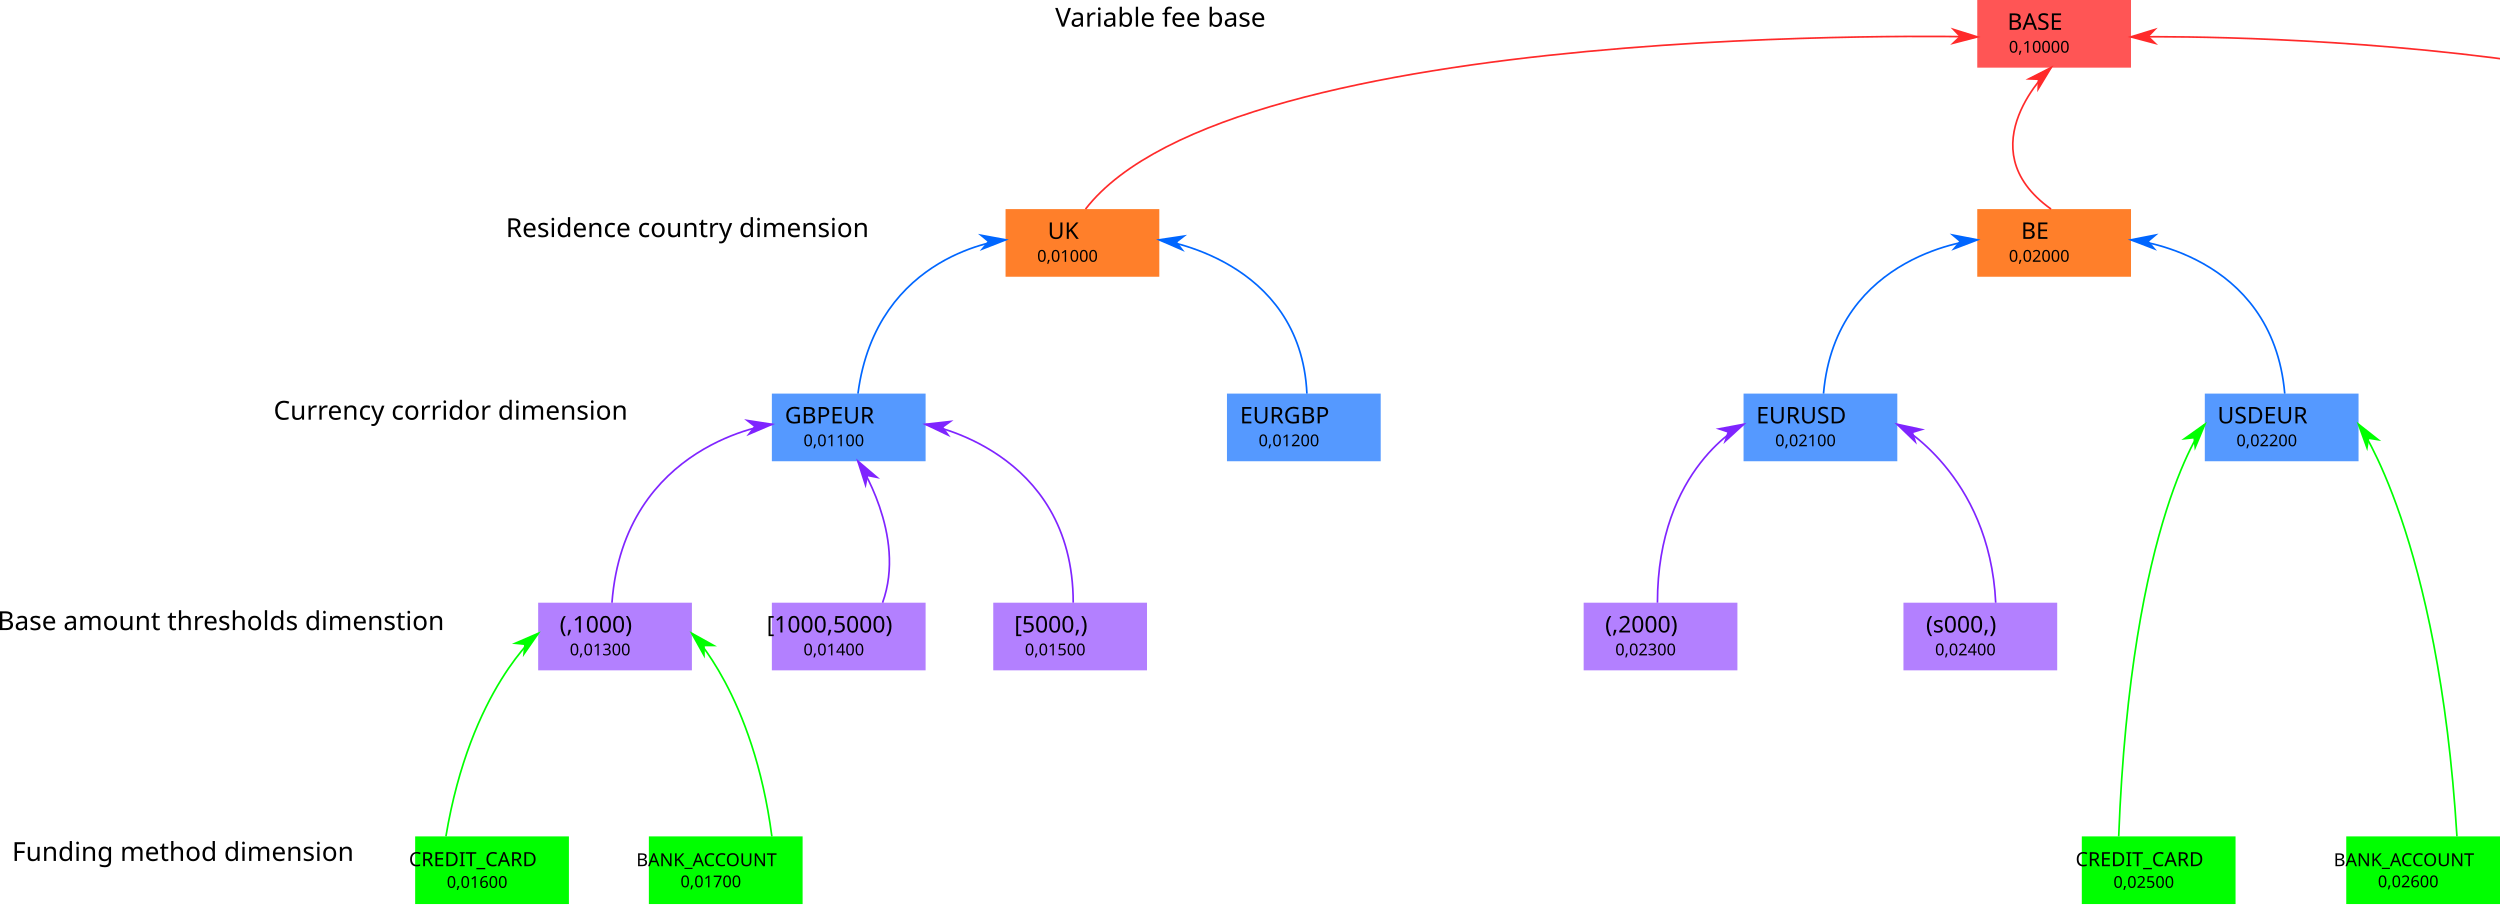
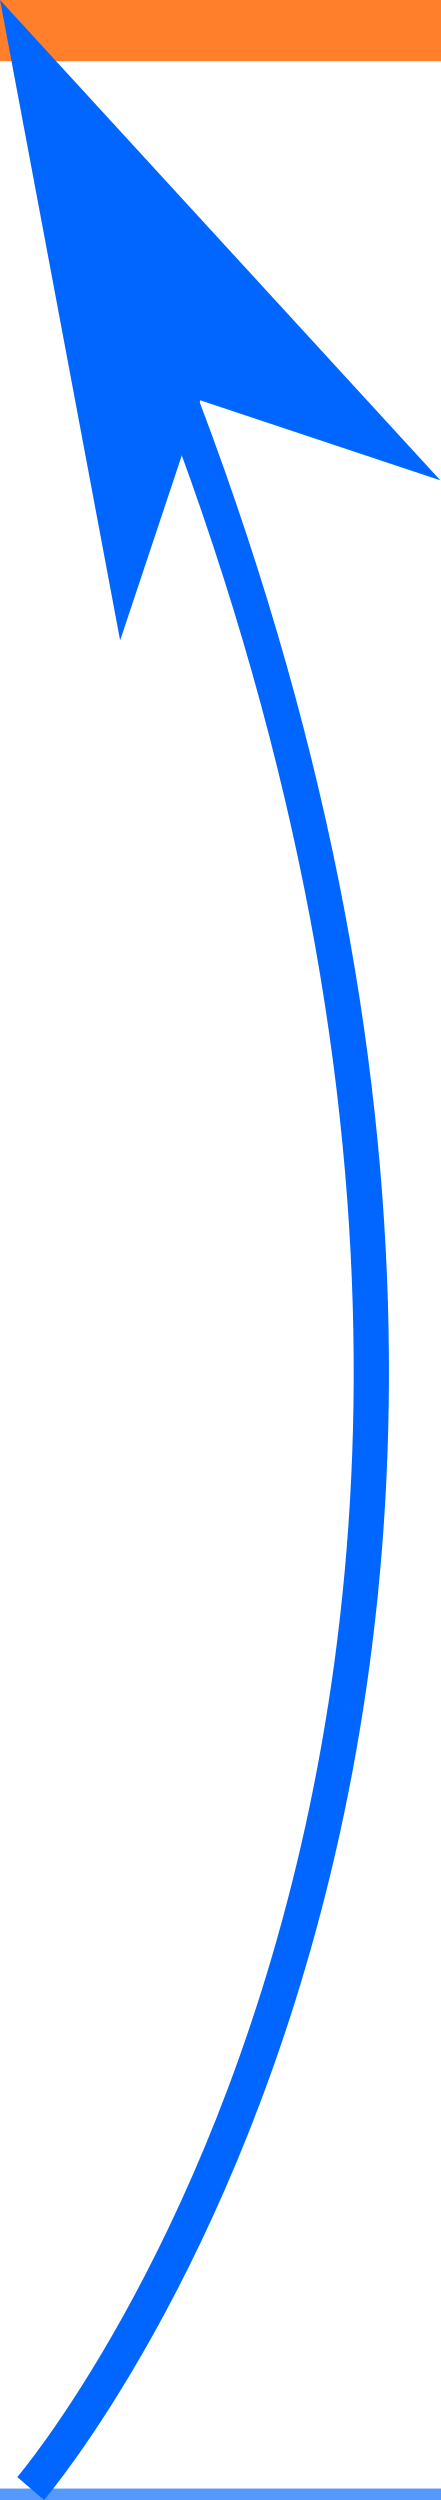
- <svg xmlns="http://www.w3.org/2000/svg" id="svg8" version="1.1" viewBox="0 0 537.774 194.469" height="194.469mm" width="537.774mm">
+ <svg xmlns="http://www.w3.org/2000/svg" width="4.559mm" height="25.888mm" viewBox="0 0 4.559 25.888" version="1.1" id="svg8">
  <defs id="defs2">
-     <marker orient="auto" refY="0" refX="0" id="marker26035" style="overflow:visible">
-       <path id="path26033" d="M 0,0 5,-5 -12.5,0 5,5 Z" style="fill:#00ff00;fill-opacity:1;fill-rule:evenodd;stroke:#00ff00;stroke-width:1pt;stroke-opacity:1" transform="matrix(-0.8,0,0,-0.8,-10,0)" />
-     </marker>
-     <marker style="overflow:visible" id="marker25291" refX="0" refY="0" orient="auto">
-       <path transform="matrix(-0.8,0,0,-0.8,-10,0)" style="fill:#00ff00;fill-opacity:1;fill-rule:evenodd;stroke:#00ff00;stroke-width:1pt;stroke-opacity:1" d="M 0,0 5,-5 -12.5,0 5,5 Z" id="path25289" />
-     </marker>
-     <marker style="overflow:visible" id="marker22681" refX="0" refY="0" orient="auto">
-       <path transform="matrix(-0.8,0,0,-0.8,-10,0)" style="fill:#00ff00;fill-opacity:1;fill-rule:evenodd;stroke:#00ff00;stroke-width:1pt;stroke-opacity:1" d="M 0,0 5,-5 -12.5,0 5,5 Z" id="path22679" />
-     </marker>
-     <marker orient="auto" refY="0" refX="0" id="marker22147" style="overflow:visible">
-       <path id="path22145" d="M 0,0 5,-5 -12.5,0 5,5 Z" style="fill:#00ff00;fill-opacity:1;fill-rule:evenodd;stroke:#00ff00;stroke-width:1pt;stroke-opacity:1" transform="matrix(-0.8,0,0,-0.8,-10,0)" />
-     </marker>
-     <marker orient="auto" refY="0" refX="0" id="marker14533" style="overflow:visible">
-       <path id="path14531" d="M 0,0 5,-5 -12.5,0 5,5 Z" style="fill:#7f24ff;fill-opacity:1;fill-rule:evenodd;stroke:#7f24ff;stroke-width:1pt;stroke-opacity:1" transform="matrix(-0.8,0,0,-0.8,-10,0)" />
-     </marker>
-     <marker style="overflow:visible" id="marker14299" refX="0" refY="0" orient="auto">
-       <path transform="matrix(-0.8,0,0,-0.8,-10,0)" style="fill:#7f24ff;fill-opacity:1;fill-rule:evenodd;stroke:#7f24ff;stroke-width:1pt;stroke-opacity:1" d="M 0,0 5,-5 -12.5,0 5,5 Z" id="path14297" />
-     </marker>
-     <marker orient="auto" refY="0" refX="0" id="marker13915" style="overflow:visible">
-       <path id="path13913" d="M 0,0 5,-5 -12.5,0 5,5 Z" style="fill:#7f24ff;fill-opacity:1;fill-rule:evenodd;stroke:#7f24ff;stroke-width:1pt;stroke-opacity:1" transform="matrix(-0.8,0,0,-0.8,-10,0)" />
-     </marker>
-     <marker orient="auto" refY="0" refX="0" id="marker13585" style="overflow:visible">
-       <path id="path13583" d="M 0,0 5,-5 -12.5,0 5,5 Z" style="fill:#7f24ff;fill-opacity:1;fill-rule:evenodd;stroke:#7f24ff;stroke-width:1pt;stroke-opacity:1" transform="matrix(-0.8,0,0,-0.8,-10,0)" />
-     </marker>
-     <marker style="overflow:visible" id="marker13009" refX="0" refY="0" orient="auto">
-       <path transform="matrix(-0.8,0,0,-0.8,-10,0)" style="fill:#7f24ff;fill-opacity:1;fill-rule:evenodd;stroke:#7f24ff;stroke-width:1pt;stroke-opacity:1" d="M 0,0 5,-5 -12.5,0 5,5 Z" id="path13007" />
-     </marker>
-     <marker style="overflow:visible" id="marker9925" refX="0" refY="0" orient="auto">
-       <path transform="matrix(-0.8,0,0,-0.8,-10,0)" style="fill:#0066ff;fill-opacity:1;fill-rule:evenodd;stroke:#0066ff;stroke-width:1pt;stroke-opacity:1" d="M 0,0 5,-5 -12.5,0 5,5 Z" id="path9923" />
-     </marker>
-     <marker orient="auto" refY="0" refX="0" id="marker9607" style="overflow:visible">
-       <path id="path9605" d="M 0,0 5,-5 -12.5,0 5,5 Z" style="fill:#0066ff;fill-opacity:1;fill-rule:evenodd;stroke:#0066ff;stroke-width:1pt;stroke-opacity:1" transform="matrix(-0.8,0,0,-0.8,-10,0)" />
-     </marker>
-     <marker style="overflow:visible" id="marker9391" refX="0" refY="0" orient="auto">
-       <path transform="matrix(-0.8,0,0,-0.8,-10,0)" style="fill:#0066ff;fill-opacity:1;fill-rule:evenodd;stroke:#0066ff;stroke-width:1pt;stroke-opacity:1" d="M 0,0 5,-5 -12.5,0 5,5 Z" id="path9389" />
-     </marker>
-     <marker orient="auto" refY="0" refX="0" id="marker7909" style="overflow:visible">
-       <path id="path7907" d="M 0,0 5,-5 -12.5,0 5,5 Z" style="fill:#0066ff;fill-opacity:1;fill-rule:evenodd;stroke:#0066ff;stroke-width:1pt;stroke-opacity:1" transform="matrix(-0.8,0,0,-0.8,-10,0)" />
-     </marker>
-     <marker orient="auto" refY="0" refX="0" id="marker5113" style="overflow:visible">
-       <path id="path5111" d="M 0,0 5,-5 -12.5,0 5,5 Z" style="fill:#ff2a2a;fill-opacity:1;fill-rule:evenodd;stroke:#ff2a2a;stroke-width:1pt;stroke-opacity:1" transform="matrix(-0.8,0,0,-0.8,-10,0)" />
-     </marker>
-     <marker style="overflow:visible" id="Arrow1Lend" refX="0" refY="0" orient="auto">
-       <path transform="matrix(-0.8,0,0,-0.8,-10,0)" style="fill:#ff2a2a;fill-opacity:1;fill-rule:evenodd;stroke:#ff2a2a;stroke-width:1pt;stroke-opacity:1" d="M 0,0 5,-5 -12.5,0 5,5 Z" id="path4794" />
+     <marker style="overflow:visible" id="marker26035" refX="0" refY="0" orient="auto">
+       <path transform="matrix(-0.8,0,0,-0.8,-10,0)" style="fill:#00ff00;fill-opacity:1;fill-rule:evenodd;stroke:#00ff00;stroke-width:1pt;stroke-opacity:1" d="M 0,0 5,-5 -12.5,0 5,5 Z" id="path26033" />
+     </marker>
+     <marker orient="auto" refY="0" refX="0" id="marker25291" style="overflow:visible">
+       <path id="path25289" d="M 0,0 5,-5 -12.5,0 5,5 Z" style="fill:#00ff00;fill-opacity:1;fill-rule:evenodd;stroke:#00ff00;stroke-width:1pt;stroke-opacity:1" transform="matrix(-0.8,0,0,-0.8,-10,0)" />
+     </marker>
+     <marker orient="auto" refY="0" refX="0" id="marker22681" style="overflow:visible">
+       <path id="path22679" d="M 0,0 5,-5 -12.5,0 5,5 Z" style="fill:#00ff00;fill-opacity:1;fill-rule:evenodd;stroke:#00ff00;stroke-width:1pt;stroke-opacity:1" transform="matrix(-0.8,0,0,-0.8,-10,0)" />
+     </marker>
+     <marker style="overflow:visible" id="marker22147" refX="0" refY="0" orient="auto">
+       <path transform="matrix(-0.8,0,0,-0.8,-10,0)" style="fill:#00ff00;fill-opacity:1;fill-rule:evenodd;stroke:#00ff00;stroke-width:1pt;stroke-opacity:1" d="M 0,0 5,-5 -12.5,0 5,5 Z" id="path22145" />
+     </marker>
+     <marker style="overflow:visible" id="marker14533" refX="0" refY="0" orient="auto">
+       <path transform="matrix(-0.8,0,0,-0.8,-10,0)" style="fill:#7f24ff;fill-opacity:1;fill-rule:evenodd;stroke:#7f24ff;stroke-width:1pt;stroke-opacity:1" d="M 0,0 5,-5 -12.5,0 5,5 Z" id="path14531" />
+     </marker>
+     <marker orient="auto" refY="0" refX="0" id="marker14299" style="overflow:visible">
+       <path id="path14297" d="M 0,0 5,-5 -12.5,0 5,5 Z" style="fill:#7f24ff;fill-opacity:1;fill-rule:evenodd;stroke:#7f24ff;stroke-width:1pt;stroke-opacity:1" transform="matrix(-0.8,0,0,-0.8,-10,0)" />
+     </marker>
+     <marker style="overflow:visible" id="marker13915" refX="0" refY="0" orient="auto">
+       <path transform="matrix(-0.8,0,0,-0.8,-10,0)" style="fill:#7f24ff;fill-opacity:1;fill-rule:evenodd;stroke:#7f24ff;stroke-width:1pt;stroke-opacity:1" d="M 0,0 5,-5 -12.5,0 5,5 Z" id="path13913" />
+     </marker>
+     <marker style="overflow:visible" id="marker13585" refX="0" refY="0" orient="auto">
+       <path transform="matrix(-0.8,0,0,-0.8,-10,0)" style="fill:#7f24ff;fill-opacity:1;fill-rule:evenodd;stroke:#7f24ff;stroke-width:1pt;stroke-opacity:1" d="M 0,0 5,-5 -12.5,0 5,5 Z" id="path13583" />
+     </marker>
+     <marker orient="auto" refY="0" refX="0" id="marker13009" style="overflow:visible">
+       <path id="path13007" d="M 0,0 5,-5 -12.5,0 5,5 Z" style="fill:#7f24ff;fill-opacity:1;fill-rule:evenodd;stroke:#7f24ff;stroke-width:1pt;stroke-opacity:1" transform="matrix(-0.8,0,0,-0.8,-10,0)" />
+     </marker>
+     <marker orient="auto" refY="0" refX="0" id="marker9925" style="overflow:visible">
+       <path id="path9923" d="M 0,0 5,-5 -12.5,0 5,5 Z" style="fill:#0066ff;fill-opacity:1;fill-rule:evenodd;stroke:#0066ff;stroke-width:1pt;stroke-opacity:1" transform="matrix(-0.8,0,0,-0.8,-10,0)" />
+     </marker>
+     <marker style="overflow:visible" id="marker9607" refX="0" refY="0" orient="auto">
+       <path transform="matrix(-0.8,0,0,-0.8,-10,0)" style="fill:#0066ff;fill-opacity:1;fill-rule:evenodd;stroke:#0066ff;stroke-width:1pt;stroke-opacity:1" d="M 0,0 5,-5 -12.5,0 5,5 Z" id="path9605" />
+     </marker>
+     <marker orient="auto" refY="0" refX="0" id="marker9391" style="overflow:visible">
+       <path id="path9389" d="M 0,0 5,-5 -12.5,0 5,5 Z" style="fill:#0066ff;fill-opacity:1;fill-rule:evenodd;stroke:#0066ff;stroke-width:1pt;stroke-opacity:1" transform="matrix(-0.8,0,0,-0.8,-10,0)" />
+     </marker>
+     <marker style="overflow:visible" id="marker7909" refX="0" refY="0" orient="auto">
+       <path transform="matrix(-0.8,0,0,-0.8,-10,0)" style="fill:#0066ff;fill-opacity:1;fill-rule:evenodd;stroke:#0066ff;stroke-width:1pt;stroke-opacity:1" d="M 0,0 5,-5 -12.5,0 5,5 Z" id="path7907" />
+     </marker>
+     <marker style="overflow:visible" id="marker5113" refX="0" refY="0" orient="auto">
+       <path transform="matrix(-0.8,0,0,-0.8,-10,0)" style="fill:#ff2a2a;fill-opacity:1;fill-rule:evenodd;stroke:#ff2a2a;stroke-width:1pt;stroke-opacity:1" d="M 0,0 5,-5 -12.5,0 5,5 Z" id="path5111" />
+     </marker>
+     <marker orient="auto" refY="0" refX="0" id="Arrow1Lend" style="overflow:visible">
+       <path id="path4794" d="M 0,0 5,-5 -12.5,0 5,5 Z" style="fill:#ff2a2a;fill-opacity:1;fill-rule:evenodd;stroke:#ff2a2a;stroke-width:1pt;stroke-opacity:1" transform="matrix(-0.8,0,0,-0.8,-10,0)" />
    </marker>
  </defs>
-   <g transform="translate(312.8781,-69.45833)" id="layer1">
-     <text id="text3719" y="90.625" x="26.458" style="font-style:normal;font-weight:normal;font-size:10.583px;line-height:1.25;font-family:sans-serif;letter-spacing:0px;word-spacing:0px;fill:#000000;fill-opacity:1;stroke:none;stroke-width:0.265" xml:space="preserve" />
-     <g transform="translate(107.1562,-7.937504)" id="g3766">
-       <rect id="rect3715" width="33.073" height="14.552" x="5.292" y="77.396" style="fill:#ff5555;stroke-width:0.094" />
-       <text xml:space="preserve" style="font-style:normal;font-weight:normal;font-size:3.528px;line-height:1.25;font-family:sans-serif;letter-spacing:0px;word-spacing:0px;fill:#000000;fill-opacity:1;stroke:none;stroke-width:0.265" x="21.829" y="83.805" id="text3729">
-         <tspan id="tspan3727" x="21.829" y="83.805" style="font-size:4.939px;text-align:center;text-anchor:middle;stroke-width:0.265">BASE</tspan>
-         <tspan x="21.829" y="88.73" style="text-align:center;text-anchor:middle;stroke-width:0.265" id="tspan3731">0,10000</tspan>
-       </text>
-     </g>
-     <g transform="translate(-50.27083,9.260407)" id="g3800">
-       <rect style="fill:#ff7f2a;stroke-width:0.094" y="105.177" x="-46.302" height="14.552" width="33.073" id="rect3768" />
-       <text id="text3774" y="111.586" x="-29.765" style="font-style:normal;font-weight:normal;font-size:3.528px;line-height:1.25;font-family:sans-serif;letter-spacing:0px;word-spacing:0px;fill:#000000;fill-opacity:1;stroke:none;stroke-width:0.265" xml:space="preserve">
-         <tspan style="font-size:4.939px;text-align:center;text-anchor:middle;stroke-width:0.265" y="111.586" x="-29.765" id="tspan3770">UK</tspan>
-         <tspan id="tspan3772" style="text-align:center;text-anchor:middle;stroke-width:0.265" y="116.511" x="-29.765">0,01000</tspan>
-       </text>
-     </g>
-     <text id="text3790" y="110.469" x="-26.458" style="font-style:normal;font-weight:normal;font-size:3.528px;line-height:1.25;font-family:sans-serif;letter-spacing:0px;word-spacing:0px;fill:#000000;fill-opacity:1;stroke:none;stroke-width:0.265" xml:space="preserve" />
-     <g transform="translate(158.75,9.260397)" id="g3810">
-       <rect id="rect3802" width="33.073" height="14.552" x="-46.302" y="105.177" style="fill:#ff7f2a;stroke-width:0.094" />
-       <text xml:space="preserve" style="font-style:normal;font-weight:normal;font-size:3.528px;line-height:1.25;font-family:sans-serif;letter-spacing:0px;word-spacing:0px;fill:#000000;fill-opacity:1;stroke:none;stroke-width:0.265" x="-29.765" y="111.586" id="text3808">
-         <tspan id="tspan3804" x="-29.765" y="111.586" style="font-size:4.939px;text-align:center;text-anchor:middle;stroke-width:0.265">BE</tspan>
-         <tspan x="-29.765" y="116.511" style="text-align:center;text-anchor:middle;stroke-width:0.265" id="tspan3806">0,02000</tspan>
-       </text>
-     </g>
-     <g transform="translate(-58.20834,13.22917)" id="g3830">
-       <rect id="rect3812" width="33.073" height="14.552" x="-88.635" y="140.896" style="fill:#5599ff;stroke-width:0.094" />
-       <text xml:space="preserve" style="font-style:normal;font-weight:normal;font-size:3.528px;line-height:1.25;font-family:sans-serif;letter-spacing:0px;word-spacing:0px;fill:#000000;fill-opacity:1;stroke:none;stroke-width:0.265" x="-72.098" y="147.305" id="text3818">
-         <tspan id="tspan3814" x="-72.098" y="147.305" style="font-size:4.939px;text-align:center;text-anchor:middle;stroke-width:0.265">GBPEUR</tspan>
-         <tspan x="-72.098" y="152.23" style="text-align:center;text-anchor:middle;stroke-width:0.265" id="tspan3816">0,01100</tspan>
-       </text>
-     </g>
-     <g transform="translate(39.6875,13.22917)" id="g3840">
-       <rect style="fill:#5599ff;stroke-width:0.094" y="140.896" x="-88.635" height="14.552" width="33.073" id="rect3832" />
-       <text id="text3838" y="147.305" x="-72.098" style="font-style:normal;font-weight:normal;font-size:3.528px;line-height:1.25;font-family:sans-serif;letter-spacing:0px;word-spacing:0px;fill:#000000;fill-opacity:1;stroke:none;stroke-width:0.265" xml:space="preserve">
-         <tspan style="font-size:4.939px;text-align:center;text-anchor:middle;stroke-width:0.265" y="147.305" x="-72.098" id="tspan3834">EURGBP</tspan>
-         <tspan id="tspan3836" style="text-align:center;text-anchor:middle;stroke-width:0.265" y="152.23" x="-72.098">0,01200</tspan>
-       </text>
-     </g>
-     <g id="g3850" transform="translate(150.8125,13.22917)">
-       <rect id="rect3842" width="33.073" height="14.552" x="-88.635" y="140.896" style="fill:#5599ff;stroke-width:0.094" />
-       <text xml:space="preserve" style="font-style:normal;font-weight:normal;font-size:3.528px;line-height:1.25;font-family:sans-serif;letter-spacing:0px;word-spacing:0px;fill:#000000;fill-opacity:1;stroke:none;stroke-width:0.265" x="-72.098" y="147.305" id="text3848">
-         <tspan id="tspan3844" x="-72.098" y="147.305" style="font-size:4.939px;text-align:center;text-anchor:middle;stroke-width:0.265">EURUSD</tspan>
-         <tspan x="-72.098" y="152.23" style="text-align:center;text-anchor:middle;stroke-width:0.265" id="tspan3846">0,02100</tspan>
-       </text>
-     </g>
-     <g transform="translate(250.0312,13.22917)" id="g3860">
-       <rect style="fill:#5599ff;stroke-width:0.094" y="140.896" x="-88.635" height="14.552" width="33.073" id="rect3852" />
-       <text id="text3858" y="147.305" x="-72.098" style="font-style:normal;font-weight:normal;font-size:3.528px;line-height:1.25;font-family:sans-serif;letter-spacing:0px;word-spacing:0px;fill:#000000;fill-opacity:1;stroke:none;stroke-width:0.265" xml:space="preserve">
-         <tspan style="font-size:4.939px;text-align:center;text-anchor:middle;stroke-width:0.265" y="147.305" x="-72.098" id="tspan3854">USDEUR</tspan>
-         <tspan id="tspan3856" style="text-align:center;text-anchor:middle;stroke-width:0.265" y="152.23" x="-72.098">0,02200</tspan>
-       </text>
-     </g>
-     <g transform="translate(-55.56251,18.52084)" id="g3880">
-       <rect style="fill:#b380ff;stroke-width:0.094" y="180.583" x="-141.552" height="14.552" width="33.073" id="rect3862" />
-       <text id="text3868" y="186.992" x="-125.015" style="font-style:normal;font-weight:normal;font-size:3.528px;line-height:1.25;font-family:sans-serif;letter-spacing:0px;word-spacing:0px;fill:#000000;fill-opacity:1;stroke:none;stroke-width:0.265" xml:space="preserve">
-         <tspan style="font-size:4.939px;text-align:center;text-anchor:middle;stroke-width:0.265" y="186.992" x="-125.015" id="tspan3864">(,1000)</tspan>
-         <tspan id="tspan3866" style="text-align:center;text-anchor:middle;stroke-width:0.265" y="191.917" x="-125.015">0,01300</tspan>
-       </text>
-     </g>
-     <g transform="translate(-5.291677,18.52084)" id="g3890">
-       <rect id="rect3882" width="33.073" height="14.552" x="-141.552" y="180.583" style="fill:#b380ff;stroke-width:0.094" />
-       <text xml:space="preserve" style="font-style:normal;font-weight:normal;font-size:3.528px;line-height:1.25;font-family:sans-serif;letter-spacing:0px;word-spacing:0px;fill:#000000;fill-opacity:1;stroke:none;stroke-width:0.265" x="-125.015" y="186.992" id="text3888">
-         <tspan id="tspan3884" x="-125.015" y="186.992" style="font-size:4.939px;text-align:center;text-anchor:middle;stroke-width:0.265">[1000,5000)</tspan>
-         <tspan x="-125.015" y="191.917" style="text-align:center;text-anchor:middle;stroke-width:0.265" id="tspan3886">0,01400</tspan>
-       </text>
-     </g>
-     <g id="g3900" transform="translate(42.33332,18.52084)">
-       <rect style="fill:#b380ff;stroke-width:0.094" y="180.583" x="-141.552" height="14.552" width="33.073" id="rect3892" />
-       <text id="text3898" y="186.992" x="-125.015" style="font-style:normal;font-weight:normal;font-size:3.528px;line-height:1.25;font-family:sans-serif;letter-spacing:0px;word-spacing:0px;fill:#000000;fill-opacity:1;stroke:none;stroke-width:0.265" xml:space="preserve">
-         <tspan style="font-size:4.939px;text-align:center;text-anchor:middle;stroke-width:0.265" y="186.992" x="-125.015" id="tspan3894">[5000,)</tspan>
-         <tspan id="tspan3896" style="text-align:center;text-anchor:middle;stroke-width:0.265" y="191.917" x="-125.015">0,01500</tspan>
-       </text>
-     </g>
-     <g transform="translate(169.3333,18.52084)" id="g3910">
-       <rect id="rect3902" width="33.073" height="14.552" x="-141.552" y="180.583" style="fill:#b380ff;stroke-width:0.094" />
-       <text xml:space="preserve" style="font-style:normal;font-weight:normal;font-size:3.528px;line-height:1.25;font-family:sans-serif;letter-spacing:0px;word-spacing:0px;fill:#000000;fill-opacity:1;stroke:none;stroke-width:0.265" x="-125.015" y="186.992" id="text3908">
-         <tspan id="tspan3904" x="-125.015" y="186.992" style="font-size:4.939px;text-align:center;text-anchor:middle;stroke-width:0.265">(,2000)</tspan>
-         <tspan x="-125.015" y="191.917" style="text-align:center;text-anchor:middle;stroke-width:0.265" id="tspan3906">0,02300</tspan>
-       </text>
-     </g>
-     <g id="g3920" transform="translate(238.125,18.52084)">
-       <rect style="fill:#b380ff;stroke-width:0.094" y="180.583" x="-141.552" height="14.552" width="33.073" id="rect3912" />
-       <text id="text3918" y="186.992" x="-125.015" style="font-style:normal;font-weight:normal;font-size:3.528px;line-height:1.25;font-family:sans-serif;letter-spacing:0px;word-spacing:0px;fill:#000000;fill-opacity:1;stroke:none;stroke-width:0.265" xml:space="preserve">
-         <tspan style="font-size:4.939px;text-align:center;text-anchor:middle;stroke-width:0.265" y="186.992" x="-125.015" id="tspan3914">(s000,)</tspan>
-         <tspan id="tspan3916" style="text-align:center;text-anchor:middle;stroke-width:0.265" y="191.917" x="-125.015">0,02400</tspan>
-       </text>
-     </g>
-     <g transform="translate(-63.5,46.30208)" id="g3940">
-       <rect id="rect3922" width="33.073" height="14.552" x="-160.073" y="203.073" style="fill:#00ff00;stroke-width:0.094" />
-       <text xml:space="preserve" style="font-style:normal;font-weight:normal;font-size:3.528px;line-height:1.25;font-family:sans-serif;letter-spacing:0px;word-spacing:0px;fill:#000000;fill-opacity:1;stroke:none;stroke-width:0.265" x="-143.536" y="209.482" id="text3928">
-         <tspan id="tspan3924" x="-143.536" y="209.482" style="font-size:4.233px;text-align:center;text-anchor:middle;stroke-width:0.265">CREDIT_CARD</tspan>
-         <tspan x="-143.536" y="214.149" style="text-align:center;text-anchor:middle;stroke-width:0.265" id="tspan3926">0,01600</tspan>
-       </text>
-     </g>
-     <g transform="translate(-13.22917,46.30208)" id="g3950">
-       <rect style="fill:#00ff00;stroke-width:0.094" y="203.073" x="-160.073" height="14.552" width="33.073" id="rect3942" />
-       <text id="text3948" y="209.482" x="-143.536" style="font-style:normal;font-weight:normal;font-size:3.528px;line-height:1.25;font-family:sans-serif;letter-spacing:0px;word-spacing:0px;fill:#000000;fill-opacity:1;stroke:none;stroke-width:0.265" xml:space="preserve">
-         <tspan style="font-size:3.881px;text-align:center;text-anchor:middle;stroke-width:0.265" y="209.482" x="-143.536" id="tspan3944">BANK_ACCOUNT</tspan>
-         <tspan id="tspan3946" style="text-align:center;text-anchor:middle;stroke-width:0.265" y="214.02" x="-143.536">0,01700</tspan>
-       </text>
-     </g>
-     <g id="g3960" transform="translate(295.0104,46.30208)">
-       <rect style="fill:#00ff00;stroke-width:0.094" y="203.073" x="-160.073" height="14.552" width="33.073" id="rect3952" />
-       <text id="text3958" y="209.482" x="-143.536" style="font-style:normal;font-weight:normal;font-size:3.528px;line-height:1.25;font-family:sans-serif;letter-spacing:0px;word-spacing:0px;fill:#000000;fill-opacity:1;stroke:none;stroke-width:0.265" xml:space="preserve">
-         <tspan style="font-size:4.233px;text-align:center;text-anchor:middle;stroke-width:0.265" y="209.482" x="-143.536" id="tspan3954">CREDIT_CARD</tspan>
-         <tspan id="tspan3956" style="text-align:center;text-anchor:middle;stroke-width:0.265" y="214.149" x="-143.536">0,02500</tspan>
-       </text>
-     </g>
-     <g id="g3970" transform="translate(351.8958,46.30208)">
-       <rect id="rect3962" width="33.073" height="14.552" x="-160.073" y="203.073" style="fill:#00ff00;stroke-width:0.094" />
-       <text xml:space="preserve" style="font-style:normal;font-weight:normal;font-size:3.528px;line-height:1.25;font-family:sans-serif;letter-spacing:0px;word-spacing:0px;fill:#000000;fill-opacity:1;stroke:none;stroke-width:0.265" x="-143.536" y="209.482" id="text3968">
-         <tspan id="tspan3964" x="-143.536" y="209.482" style="font-size:3.881px;text-align:center;text-anchor:middle;stroke-width:0.265">BANK_ACCOUNT</tspan>
-         <tspan x="-143.536" y="214.02" style="text-align:center;text-anchor:middle;stroke-width:0.265" id="tspan3966">0,02600</tspan>
-       </text>
-     </g>
-     <path id="path4789" d="M -79.375,114.438 C -47.625,73.427 112.448,77.396 112.448,77.396" style="fill:none;stroke:#ff2a2a;stroke-width:0.365;stroke-linecap:butt;stroke-linejoin:miter;stroke-miterlimit:4;stroke-dasharray:none;stroke-opacity:1;marker-end:url(#Arrow1Lend)" />
-     <path style="fill:none;stroke:#ff2a2a;stroke-width:0.365;stroke-linecap:butt;stroke-linejoin:miter;stroke-miterlimit:4;stroke-dasharray:none;stroke-opacity:1;marker-end:url(#marker5113)" d="m 128.323,114.437 c -18.521,-13.229 0,-30.427 0,-30.427" id="path5109" />
-     <path style="fill:none;stroke:#0066ff;stroke-width:0.365;stroke-linecap:butt;stroke-linejoin:miter;stroke-miterlimit:4;stroke-dasharray:none;stroke-opacity:1;marker-end:url(#marker7909)" d="m -128.323,154.125 c 3.969,-30.427 31.75,-33.073 31.75,-33.073" id="path7905" />
-     <path id="path9387" d="M -31.75,154.125 C -33.073,125.021 -63.5,121.052 -63.5,121.052" style="fill:none;stroke:#0066ff;stroke-width:0.365;stroke-linecap:butt;stroke-linejoin:miter;stroke-miterlimit:4;stroke-dasharray:none;stroke-opacity:1;marker-end:url(#marker9391)" />
-     <path style="fill:none;stroke:#0066ff;stroke-width:0.365;stroke-linecap:butt;stroke-linejoin:miter;stroke-miterlimit:4;stroke-dasharray:none;stroke-opacity:1;marker-end:url(#marker9607)" d="m 79.375,154.125 c 2.646,-30.427 33.073,-33.073 33.073,-33.073" id="path9603" />
-     <path id="path9921" d="m 178.594,154.125 c -2.646,-30.427 -33.073,-33.073 -33.073,-33.073" style="fill:none;stroke:#0066ff;stroke-width:0.365;stroke-linecap:butt;stroke-linejoin:miter;stroke-miterlimit:4;stroke-dasharray:none;stroke-opacity:1;marker-end:url(#marker9925)" />
-     <path id="path13005" d="m 43.656,199.104 c 0,-29.104 18.521,-38.365 18.521,-38.365" style="fill:none;stroke:#7f24ff;stroke-width:0.365;stroke-linecap:butt;stroke-linejoin:miter;stroke-miterlimit:4;stroke-dasharray:none;stroke-opacity:1;marker-end:url(#marker13009)" />
-     <path style="fill:none;stroke:#7f24ff;stroke-width:0.365;stroke-linecap:butt;stroke-linejoin:miter;stroke-miterlimit:4;stroke-dasharray:none;stroke-opacity:1;marker-end:url(#marker13585)" d="M 116.417,199.104 C 115.094,171.323 95.25,160.74 95.25,160.74" id="path13581" />
-     <path style="fill:none;stroke:#7f24ff;stroke-width:0.365;stroke-linecap:butt;stroke-linejoin:miter;stroke-miterlimit:4;stroke-dasharray:none;stroke-opacity:1;marker-end:url(#marker13915)" d="m -181.24,199.104 c 2.646,-34.396 34.396,-38.365 34.396,-38.365" id="path13911" />
-     <path id="path14295" d="m -123.031,199.104 c 5.292,-14.552 -5.292,-30.427 -5.292,-30.427" style="fill:none;stroke:#7f24ff;stroke-width:0.365;stroke-linecap:butt;stroke-linejoin:miter;stroke-miterlimit:4;stroke-dasharray:none;stroke-opacity:1;marker-end:url(#marker14299)" />
-     <path style="fill:none;stroke:#7f24ff;stroke-width:0.365;stroke-linecap:butt;stroke-linejoin:miter;stroke-miterlimit:4;stroke-dasharray:none;stroke-opacity:1;marker-end:url(#marker14533)" d="m -82.021,199.104 c 0,-33.073 -31.75,-38.365 -31.75,-38.365" id="path14529" />
-     <path style="fill:none;stroke:#00ff00;stroke-width:0.365;stroke-linecap:butt;stroke-linejoin:miter;stroke-miterlimit:4;stroke-dasharray:none;stroke-opacity:1;marker-end:url(#marker22147)" d="m 142.875,249.375 c 2.646,-68.792 18.521,-88.635 18.521,-88.635" id="path22143" />
-     <path id="path22677" d="m 215.635,249.375 c -3.969,-64.823 -21.167,-88.635 -21.167,-88.635" style="fill:none;stroke:#00ff00;stroke-width:0.365;stroke-linecap:butt;stroke-linejoin:miter;stroke-miterlimit:4;stroke-dasharray:none;stroke-opacity:1;marker-end:url(#marker22681)" />
-     <path id="path25287" d="m -216.958,249.375 c 5.292,-31.75 19.844,-43.656 19.844,-43.656" style="fill:none;stroke:#00ff00;stroke-width:0.365;stroke-linecap:butt;stroke-linejoin:miter;stroke-miterlimit:4;stroke-dasharray:none;stroke-opacity:1;marker-end:url(#marker25291)" />
-     <path style="fill:none;stroke:#00ff00;stroke-width:0.365;stroke-linecap:butt;stroke-linejoin:miter;stroke-miterlimit:4;stroke-dasharray:none;stroke-opacity:1;marker-end:url(#marker26035)" d="m -146.844,249.375 c -3.969,-30.427 -17.198,-43.656 -17.198,-43.656" id="path26031" />
-     <text id="text29219" y="75.196" x="-85.898" style="font-style:normal;font-weight:normal;font-size:3.528px;line-height:1.25;font-family:sans-serif;letter-spacing:0px;word-spacing:0px;fill:#000000;fill-opacity:1;stroke:none;stroke-width:0.265" xml:space="preserve">
-       <tspan style="font-size:5.644px;stroke-width:0.265" y="75.196" x="-85.898" id="tspan29217">Variable fee base</tspan>
-     </text>
-     <text xml:space="preserve" style="font-style:normal;font-weight:normal;font-size:3.528px;line-height:1.25;font-family:sans-serif;letter-spacing:0px;word-spacing:0px;fill:#000000;fill-opacity:1;stroke:none;stroke-width:0.265" x="-204.065" y="120.451" id="text29223">
-       <tspan id="tspan29221" x="-204.065" y="120.451" style="font-size:5.644px;stroke-width:0.265">Residence country dimension</tspan>
-     </text>
-     <text id="text29227" y="159.736" x="-254.034" style="font-style:normal;font-weight:normal;font-size:3.528px;line-height:1.25;font-family:sans-serif;letter-spacing:0px;word-spacing:0px;fill:#000000;fill-opacity:1;stroke:none;stroke-width:0.265" xml:space="preserve">
-       <tspan style="font-size:5.644px;stroke-width:0.265" y="159.736" x="-254.034" id="tspan29225">Currency corridor dimension</tspan>
-     </text>
-     <text xml:space="preserve" style="font-style:normal;font-weight:normal;font-size:3.528px;line-height:1.25;font-family:sans-serif;letter-spacing:0px;word-spacing:0px;fill:#000000;fill-opacity:1;stroke:none;stroke-width:0.265" x="-313.432" y="204.991" id="text29231">
-       <tspan id="tspan29229" x="-313.432" y="204.991" style="font-size:5.644px;stroke-width:0.265">Base amount thresholds dimenstion</tspan>
-     </text>
-     <text id="text29235" y="254.646" x="-310.289" style="font-style:normal;font-weight:normal;font-size:3.528px;line-height:1.25;font-family:sans-serif;letter-spacing:0px;word-spacing:0px;fill:#000000;fill-opacity:1;stroke:none;stroke-width:0.265" xml:space="preserve">
-       <tspan style="font-size:5.644px;stroke-width:0.265" y="254.646" x="-310.289" id="tspan29233">Funding method dimension</tspan>
-     </text>
-     <g id="g160" transform="translate(353.2188,9.260398)">
-       <rect style="fill:#ff7f2a;stroke-width:0.094" y="105.177" x="-46.302" height="14.552" width="33.073" id="rect152" />
-       <text id="text158" y="111.586" x="-29.765" style="font-style:normal;font-weight:normal;font-size:3.528px;line-height:1.25;font-family:sans-serif;letter-spacing:0px;word-spacing:0px;fill:#000000;fill-opacity:1;stroke:none;stroke-width:0.265" xml:space="preserve">
-         <tspan style="font-size:4.939px;text-align:center;text-anchor:middle;stroke-width:0.265" y="111.586" x="-29.765" id="tspan154">PL</tspan>
-         <tspan id="tspan156" style="text-align:center;text-anchor:middle;stroke-width:0.265" y="116.511" x="-29.765">0,03000</tspan>
-       </text>
-     </g>
-     <g id="g170" transform="translate(395.5521,13.22917)">
-       <rect id="rect162" width="33.073" height="14.552" x="-88.635" y="140.896" style="fill:#5599ff;stroke-width:0.094" />
-       <text xml:space="preserve" style="font-style:normal;font-weight:normal;font-size:3.528px;line-height:1.25;font-family:sans-serif;letter-spacing:0px;word-spacing:0px;fill:#000000;fill-opacity:1;stroke:none;stroke-width:0.265" x="-72.098" y="147.305" id="text168">
-         <tspan id="tspan164" x="-72.098" y="147.305" style="font-size:4.939px;text-align:center;text-anchor:middle;stroke-width:0.265">PLNEUR</tspan>
-         <tspan x="-72.098" y="152.23" style="text-align:center;text-anchor:middle;stroke-width:0.265" id="tspan166">0,03100</tspan>
-       </text>
-     </g>
-     <path id="path172" d="M 322.792,114.437 C 275.167,74.75 145.521,77.396 145.521,77.396" style="fill:none;stroke:#ff2a2a;stroke-width:0.365;stroke-linecap:butt;stroke-linejoin:miter;stroke-miterlimit:4;stroke-dasharray:none;stroke-opacity:1;marker-end:url(#marker5113)" />
-     <path style="fill:none;stroke:#0066ff;stroke-width:0.365;stroke-linecap:butt;stroke-linejoin:miter;stroke-miterlimit:4;stroke-dasharray:none;stroke-opacity:1;marker-end:url(#marker9925)" d="m 324.115,128.99 c 0,0 13.229,13.229 0,25.135" id="path174" />
+   <g id="layer1" transform="translate(-323.7977,-128.3558)">
+     <text xml:space="preserve" style="font-style:normal;font-weight:normal;font-size:10.583px;line-height:1.25;font-family:sans-serif;letter-spacing:0px;word-spacing:0px;fill:#000000;fill-opacity:1;stroke:none;stroke-width:0.265" x="26.458" y="90.625" id="text3719" />
+     <g id="g3766" transform="translate(107.1562,-7.937504)">
+       <rect style="fill:#ff5555;stroke-width:0.094" y="77.396" x="5.292" height="14.552" width="33.073" id="rect3715" />
+       <text id="text3729" y="83.805" x="21.829" style="font-style:normal;font-weight:normal;font-size:3.528px;line-height:1.25;font-family:sans-serif;letter-spacing:0px;word-spacing:0px;fill:#000000;fill-opacity:1;stroke:none;stroke-width:0.265" xml:space="preserve">
+         <tspan style="font-size:4.939px;text-align:center;text-anchor:middle;stroke-width:0.265" y="83.805" x="21.829" id="tspan3727">BASE</tspan>
+         <tspan id="tspan3731" style="text-align:center;text-anchor:middle;stroke-width:0.265" y="88.73" x="21.829">0,10000</tspan>
+       </text>
+     </g>
+     <g id="g3800" transform="translate(-50.27083,9.260407)">
+       <rect id="rect3768" width="33.073" height="14.552" x="-46.302" y="105.177" style="fill:#ff7f2a;stroke-width:0.094" />
+       <text xml:space="preserve" style="font-style:normal;font-weight:normal;font-size:3.528px;line-height:1.25;font-family:sans-serif;letter-spacing:0px;word-spacing:0px;fill:#000000;fill-opacity:1;stroke:none;stroke-width:0.265" x="-29.765" y="111.586" id="text3774">
+         <tspan id="tspan3770" x="-29.765" y="111.586" style="font-size:4.939px;text-align:center;text-anchor:middle;stroke-width:0.265">UK</tspan>
+         <tspan x="-29.765" y="116.511" style="text-align:center;text-anchor:middle;stroke-width:0.265" id="tspan3772">0,01000</tspan>
+       </text>
+     </g>
+     <text xml:space="preserve" style="font-style:normal;font-weight:normal;font-size:3.528px;line-height:1.25;font-family:sans-serif;letter-spacing:0px;word-spacing:0px;fill:#000000;fill-opacity:1;stroke:none;stroke-width:0.265" x="-26.458" y="110.469" id="text3790" />
+     <g id="g3810" transform="translate(158.75,9.260397)">
+       <rect style="fill:#ff7f2a;stroke-width:0.094" y="105.177" x="-46.302" height="14.552" width="33.073" id="rect3802" />
+       <text id="text3808" y="111.586" x="-29.765" style="font-style:normal;font-weight:normal;font-size:3.528px;line-height:1.25;font-family:sans-serif;letter-spacing:0px;word-spacing:0px;fill:#000000;fill-opacity:1;stroke:none;stroke-width:0.265" xml:space="preserve">
+         <tspan style="font-size:4.939px;text-align:center;text-anchor:middle;stroke-width:0.265" y="111.586" x="-29.765" id="tspan3804">BE</tspan>
+         <tspan id="tspan3806" style="text-align:center;text-anchor:middle;stroke-width:0.265" y="116.511" x="-29.765">0,02000</tspan>
+       </text>
+     </g>
+     <g id="g3830" transform="translate(-58.20834,13.22917)">
+       <rect style="fill:#5599ff;stroke-width:0.094" y="140.896" x="-88.635" height="14.552" width="33.073" id="rect3812" />
+       <text id="text3818" y="147.305" x="-72.098" style="font-style:normal;font-weight:normal;font-size:3.528px;line-height:1.25;font-family:sans-serif;letter-spacing:0px;word-spacing:0px;fill:#000000;fill-opacity:1;stroke:none;stroke-width:0.265" xml:space="preserve">
+         <tspan style="font-size:4.939px;text-align:center;text-anchor:middle;stroke-width:0.265" y="147.305" x="-72.098" id="tspan3814">GBPEUR</tspan>
+         <tspan id="tspan3816" style="text-align:center;text-anchor:middle;stroke-width:0.265" y="152.23" x="-72.098">0,01100</tspan>
+       </text>
+     </g>
+     <g id="g3840" transform="translate(39.6875,13.22917)">
+       <rect id="rect3832" width="33.073" height="14.552" x="-88.635" y="140.896" style="fill:#5599ff;stroke-width:0.094" />
+       <text xml:space="preserve" style="font-style:normal;font-weight:normal;font-size:3.528px;line-height:1.25;font-family:sans-serif;letter-spacing:0px;word-spacing:0px;fill:#000000;fill-opacity:1;stroke:none;stroke-width:0.265" x="-72.098" y="147.305" id="text3838">
+         <tspan id="tspan3834" x="-72.098" y="147.305" style="font-size:4.939px;text-align:center;text-anchor:middle;stroke-width:0.265">EURGBP</tspan>
+         <tspan x="-72.098" y="152.23" style="text-align:center;text-anchor:middle;stroke-width:0.265" id="tspan3836">0,01200</tspan>
+       </text>
+     </g>
+     <g transform="translate(150.8125,13.22917)" id="g3850">
+       <rect style="fill:#5599ff;stroke-width:0.094" y="140.896" x="-88.635" height="14.552" width="33.073" id="rect3842" />
+       <text id="text3848" y="147.305" x="-72.098" style="font-style:normal;font-weight:normal;font-size:3.528px;line-height:1.25;font-family:sans-serif;letter-spacing:0px;word-spacing:0px;fill:#000000;fill-opacity:1;stroke:none;stroke-width:0.265" xml:space="preserve">
+         <tspan style="font-size:4.939px;text-align:center;text-anchor:middle;stroke-width:0.265" y="147.305" x="-72.098" id="tspan3844">EURUSD</tspan>
+         <tspan id="tspan3846" style="text-align:center;text-anchor:middle;stroke-width:0.265" y="152.23" x="-72.098">0,02100</tspan>
+       </text>
+     </g>
+     <g id="g3860" transform="translate(250.0312,13.22917)">
+       <rect id="rect3852" width="33.073" height="14.552" x="-88.635" y="140.896" style="fill:#5599ff;stroke-width:0.094" />
+       <text xml:space="preserve" style="font-style:normal;font-weight:normal;font-size:3.528px;line-height:1.25;font-family:sans-serif;letter-spacing:0px;word-spacing:0px;fill:#000000;fill-opacity:1;stroke:none;stroke-width:0.265" x="-72.098" y="147.305" id="text3858">
+         <tspan id="tspan3854" x="-72.098" y="147.305" style="font-size:4.939px;text-align:center;text-anchor:middle;stroke-width:0.265">USDEUR</tspan>
+         <tspan x="-72.098" y="152.23" style="text-align:center;text-anchor:middle;stroke-width:0.265" id="tspan3856">0,02200</tspan>
+       </text>
+     </g>
+     <g id="g3880" transform="translate(-55.56251,18.52084)">
+       <rect id="rect3862" width="33.073" height="14.552" x="-141.552" y="180.583" style="fill:#b380ff;stroke-width:0.094" />
+       <text xml:space="preserve" style="font-style:normal;font-weight:normal;font-size:3.528px;line-height:1.25;font-family:sans-serif;letter-spacing:0px;word-spacing:0px;fill:#000000;fill-opacity:1;stroke:none;stroke-width:0.265" x="-125.015" y="186.992" id="text3868">
+         <tspan id="tspan3864" x="-125.015" y="186.992" style="font-size:4.939px;text-align:center;text-anchor:middle;stroke-width:0.265">(,1000)</tspan>
+         <tspan x="-125.015" y="191.917" style="text-align:center;text-anchor:middle;stroke-width:0.265" id="tspan3866">0,01300</tspan>
+       </text>
+     </g>
+     <g id="g3890" transform="translate(-5.291677,18.52084)">
+       <rect style="fill:#b380ff;stroke-width:0.094" y="180.583" x="-141.552" height="14.552" width="33.073" id="rect3882" />
+       <text id="text3888" y="186.992" x="-125.015" style="font-style:normal;font-weight:normal;font-size:3.528px;line-height:1.25;font-family:sans-serif;letter-spacing:0px;word-spacing:0px;fill:#000000;fill-opacity:1;stroke:none;stroke-width:0.265" xml:space="preserve">
+         <tspan style="font-size:4.939px;text-align:center;text-anchor:middle;stroke-width:0.265" y="186.992" x="-125.015" id="tspan3884">[1000,5000)</tspan>
+         <tspan id="tspan3886" style="text-align:center;text-anchor:middle;stroke-width:0.265" y="191.917" x="-125.015">0,01400</tspan>
+       </text>
+     </g>
+     <g transform="translate(42.33332,18.52084)" id="g3900">
+       <rect id="rect3892" width="33.073" height="14.552" x="-141.552" y="180.583" style="fill:#b380ff;stroke-width:0.094" />
+       <text xml:space="preserve" style="font-style:normal;font-weight:normal;font-size:3.528px;line-height:1.25;font-family:sans-serif;letter-spacing:0px;word-spacing:0px;fill:#000000;fill-opacity:1;stroke:none;stroke-width:0.265" x="-125.015" y="186.992" id="text3898">
+         <tspan id="tspan3894" x="-125.015" y="186.992" style="font-size:4.939px;text-align:center;text-anchor:middle;stroke-width:0.265">[5000,)</tspan>
+         <tspan x="-125.015" y="191.917" style="text-align:center;text-anchor:middle;stroke-width:0.265" id="tspan3896">0,01500</tspan>
+       </text>
+     </g>
+     <g id="g3910" transform="translate(169.3333,18.52084)">
+       <rect style="fill:#b380ff;stroke-width:0.094" y="180.583" x="-141.552" height="14.552" width="33.073" id="rect3902" />
+       <text id="text3908" y="186.992" x="-125.015" style="font-style:normal;font-weight:normal;font-size:3.528px;line-height:1.25;font-family:sans-serif;letter-spacing:0px;word-spacing:0px;fill:#000000;fill-opacity:1;stroke:none;stroke-width:0.265" xml:space="preserve">
+         <tspan style="font-size:4.939px;text-align:center;text-anchor:middle;stroke-width:0.265" y="186.992" x="-125.015" id="tspan3904">(,2000)</tspan>
+         <tspan id="tspan3906" style="text-align:center;text-anchor:middle;stroke-width:0.265" y="191.917" x="-125.015">0,02300</tspan>
+       </text>
+     </g>
+     <g transform="translate(238.125,18.52084)" id="g3920">
+       <rect id="rect3912" width="33.073" height="14.552" x="-141.552" y="180.583" style="fill:#b380ff;stroke-width:0.094" />
+       <text xml:space="preserve" style="font-style:normal;font-weight:normal;font-size:3.528px;line-height:1.25;font-family:sans-serif;letter-spacing:0px;word-spacing:0px;fill:#000000;fill-opacity:1;stroke:none;stroke-width:0.265" x="-125.015" y="186.992" id="text3918">
+         <tspan id="tspan3914" x="-125.015" y="186.992" style="font-size:4.939px;text-align:center;text-anchor:middle;stroke-width:0.265">(s000,)</tspan>
+         <tspan x="-125.015" y="191.917" style="text-align:center;text-anchor:middle;stroke-width:0.265" id="tspan3916">0,02400</tspan>
+       </text>
+     </g>
+     <g id="g3940" transform="translate(-63.5,46.30208)">
+       <rect style="fill:#00ff00;stroke-width:0.094" y="203.073" x="-160.073" height="14.552" width="33.073" id="rect3922" />
+       <text id="text3928" y="209.482" x="-143.536" style="font-style:normal;font-weight:normal;font-size:3.528px;line-height:1.25;font-family:sans-serif;letter-spacing:0px;word-spacing:0px;fill:#000000;fill-opacity:1;stroke:none;stroke-width:0.265" xml:space="preserve">
+         <tspan style="font-size:4.233px;text-align:center;text-anchor:middle;stroke-width:0.265" y="209.482" x="-143.536" id="tspan3924">CREDIT_CARD</tspan>
+         <tspan id="tspan3926" style="text-align:center;text-anchor:middle;stroke-width:0.265" y="214.149" x="-143.536">0,01600</tspan>
+       </text>
+     </g>
+     <g id="g3950" transform="translate(-13.22917,46.30208)">
+       <rect id="rect3942" width="33.073" height="14.552" x="-160.073" y="203.073" style="fill:#00ff00;stroke-width:0.094" />
+       <text xml:space="preserve" style="font-style:normal;font-weight:normal;font-size:3.528px;line-height:1.25;font-family:sans-serif;letter-spacing:0px;word-spacing:0px;fill:#000000;fill-opacity:1;stroke:none;stroke-width:0.265" x="-143.536" y="209.482" id="text3948">
+         <tspan id="tspan3944" x="-143.536" y="209.482" style="font-size:3.881px;text-align:center;text-anchor:middle;stroke-width:0.265">BANK_ACCOUNT</tspan>
+         <tspan x="-143.536" y="214.02" style="text-align:center;text-anchor:middle;stroke-width:0.265" id="tspan3946">0,01700</tspan>
+       </text>
+     </g>
+     <g transform="translate(295.0104,46.30208)" id="g3960">
+       <rect id="rect3952" width="33.073" height="14.552" x="-160.073" y="203.073" style="fill:#00ff00;stroke-width:0.094" />
+       <text xml:space="preserve" style="font-style:normal;font-weight:normal;font-size:3.528px;line-height:1.25;font-family:sans-serif;letter-spacing:0px;word-spacing:0px;fill:#000000;fill-opacity:1;stroke:none;stroke-width:0.265" x="-143.536" y="209.482" id="text3958">
+         <tspan id="tspan3954" x="-143.536" y="209.482" style="font-size:4.233px;text-align:center;text-anchor:middle;stroke-width:0.265">CREDIT_CARD</tspan>
+         <tspan x="-143.536" y="214.149" style="text-align:center;text-anchor:middle;stroke-width:0.265" id="tspan3956">0,02500</tspan>
+       </text>
+     </g>
+     <g transform="translate(351.8958,46.30208)" id="g3970">
+       <rect style="fill:#00ff00;stroke-width:0.094" y="203.073" x="-160.073" height="14.552" width="33.073" id="rect3962" />
+       <text id="text3968" y="209.482" x="-143.536" style="font-style:normal;font-weight:normal;font-size:3.528px;line-height:1.25;font-family:sans-serif;letter-spacing:0px;word-spacing:0px;fill:#000000;fill-opacity:1;stroke:none;stroke-width:0.265" xml:space="preserve">
+         <tspan style="font-size:3.881px;text-align:center;text-anchor:middle;stroke-width:0.265" y="209.482" x="-143.536" id="tspan3964">BANK_ACCOUNT</tspan>
+         <tspan id="tspan3966" style="text-align:center;text-anchor:middle;stroke-width:0.265" y="214.02" x="-143.536">0,02600</tspan>
+       </text>
+     </g>
+     <path style="fill:none;stroke:#ff2a2a;stroke-width:0.365;stroke-linecap:butt;stroke-linejoin:miter;stroke-miterlimit:4;stroke-dasharray:none;stroke-opacity:1;marker-end:url(#Arrow1Lend)" d="M -79.375,114.438 C -47.625,73.427 112.448,77.396 112.448,77.396" id="path4789" />
+     <path id="path5109" d="m 128.323,114.437 c -18.521,-13.229 0,-30.427 0,-30.427" style="fill:none;stroke:#ff2a2a;stroke-width:0.365;stroke-linecap:butt;stroke-linejoin:miter;stroke-miterlimit:4;stroke-dasharray:none;stroke-opacity:1;marker-end:url(#marker5113)" />
+     <path id="path7905" d="m -128.323,154.125 c 3.969,-30.427 31.75,-33.073 31.75,-33.073" style="fill:none;stroke:#0066ff;stroke-width:0.365;stroke-linecap:butt;stroke-linejoin:miter;stroke-miterlimit:4;stroke-dasharray:none;stroke-opacity:1;marker-end:url(#marker7909)" />
+     <path style="fill:none;stroke:#0066ff;stroke-width:0.365;stroke-linecap:butt;stroke-linejoin:miter;stroke-miterlimit:4;stroke-dasharray:none;stroke-opacity:1;marker-end:url(#marker9391)" d="M -31.75,154.125 C -33.073,125.021 -63.5,121.052 -63.5,121.052" id="path9387" />
+     <path id="path9603" d="m 79.375,154.125 c 2.646,-30.427 33.073,-33.073 33.073,-33.073" style="fill:none;stroke:#0066ff;stroke-width:0.365;stroke-linecap:butt;stroke-linejoin:miter;stroke-miterlimit:4;stroke-dasharray:none;stroke-opacity:1;marker-end:url(#marker9607)" />
+     <path style="fill:none;stroke:#0066ff;stroke-width:0.365;stroke-linecap:butt;stroke-linejoin:miter;stroke-miterlimit:4;stroke-dasharray:none;stroke-opacity:1;marker-end:url(#marker9925)" d="m 178.594,154.125 c -2.646,-30.427 -33.073,-33.073 -33.073,-33.073" id="path9921" />
+     <path style="fill:none;stroke:#7f24ff;stroke-width:0.365;stroke-linecap:butt;stroke-linejoin:miter;stroke-miterlimit:4;stroke-dasharray:none;stroke-opacity:1;marker-end:url(#marker13009)" d="m 43.656,199.104 c 0,-29.104 18.521,-38.365 18.521,-38.365" id="path13005" />
+     <path id="path13581" d="M 116.417,199.104 C 115.094,171.323 95.25,160.74 95.25,160.74" style="fill:none;stroke:#7f24ff;stroke-width:0.365;stroke-linecap:butt;stroke-linejoin:miter;stroke-miterlimit:4;stroke-dasharray:none;stroke-opacity:1;marker-end:url(#marker13585)" />
+     <path id="path13911" d="m -181.24,199.104 c 2.646,-34.396 34.396,-38.365 34.396,-38.365" style="fill:none;stroke:#7f24ff;stroke-width:0.365;stroke-linecap:butt;stroke-linejoin:miter;stroke-miterlimit:4;stroke-dasharray:none;stroke-opacity:1;marker-end:url(#marker13915)" />
+     <path style="fill:none;stroke:#7f24ff;stroke-width:0.365;stroke-linecap:butt;stroke-linejoin:miter;stroke-miterlimit:4;stroke-dasharray:none;stroke-opacity:1;marker-end:url(#marker14299)" d="m -123.031,199.104 c 5.292,-14.552 -5.292,-30.427 -5.292,-30.427" id="path14295" />
+     <path id="path14529" d="m -82.021,199.104 c 0,-33.073 -31.75,-38.365 -31.75,-38.365" style="fill:none;stroke:#7f24ff;stroke-width:0.365;stroke-linecap:butt;stroke-linejoin:miter;stroke-miterlimit:4;stroke-dasharray:none;stroke-opacity:1;marker-end:url(#marker14533)" />
+     <path id="path22143" d="m 142.875,249.375 c 2.646,-68.792 18.521,-88.635 18.521,-88.635" style="fill:none;stroke:#00ff00;stroke-width:0.365;stroke-linecap:butt;stroke-linejoin:miter;stroke-miterlimit:4;stroke-dasharray:none;stroke-opacity:1;marker-end:url(#marker22147)" />
+     <path style="fill:none;stroke:#00ff00;stroke-width:0.365;stroke-linecap:butt;stroke-linejoin:miter;stroke-miterlimit:4;stroke-dasharray:none;stroke-opacity:1;marker-end:url(#marker22681)" d="m 215.635,249.375 c -3.969,-64.823 -21.167,-88.635 -21.167,-88.635" id="path22677" />
+     <path style="fill:none;stroke:#00ff00;stroke-width:0.365;stroke-linecap:butt;stroke-linejoin:miter;stroke-miterlimit:4;stroke-dasharray:none;stroke-opacity:1;marker-end:url(#marker25291)" d="m -216.958,249.375 c 5.292,-31.75 19.844,-43.656 19.844,-43.656" id="path25287" />
+     <path id="path26031" d="m -146.844,249.375 c -3.969,-30.427 -17.198,-43.656 -17.198,-43.656" style="fill:none;stroke:#00ff00;stroke-width:0.365;stroke-linecap:butt;stroke-linejoin:miter;stroke-miterlimit:4;stroke-dasharray:none;stroke-opacity:1;marker-end:url(#marker26035)" />
+     <text xml:space="preserve" style="font-style:normal;font-weight:normal;font-size:3.528px;line-height:1.25;font-family:sans-serif;letter-spacing:0px;word-spacing:0px;fill:#000000;fill-opacity:1;stroke:none;stroke-width:0.265" x="-85.898" y="75.196" id="text29219">
+       <tspan id="tspan29217" x="-85.898" y="75.196" style="font-size:5.644px;stroke-width:0.265">Variable fee base</tspan>
+     </text>
+     <text id="text29223" y="120.451" x="-204.065" style="font-style:normal;font-weight:normal;font-size:3.528px;line-height:1.25;font-family:sans-serif;letter-spacing:0px;word-spacing:0px;fill:#000000;fill-opacity:1;stroke:none;stroke-width:0.265" xml:space="preserve">
+       <tspan style="font-size:5.644px;stroke-width:0.265" y="120.451" x="-204.065" id="tspan29221">Residence country dimension</tspan>
+     </text>
+     <text xml:space="preserve" style="font-style:normal;font-weight:normal;font-size:3.528px;line-height:1.25;font-family:sans-serif;letter-spacing:0px;word-spacing:0px;fill:#000000;fill-opacity:1;stroke:none;stroke-width:0.265" x="-254.034" y="159.736" id="text29227">
+       <tspan id="tspan29225" x="-254.034" y="159.736" style="font-size:5.644px;stroke-width:0.265">Currency corridor dimension</tspan>
+     </text>
+     <text id="text29231" y="204.991" x="-313.432" style="font-style:normal;font-weight:normal;font-size:3.528px;line-height:1.25;font-family:sans-serif;letter-spacing:0px;word-spacing:0px;fill:#000000;fill-opacity:1;stroke:none;stroke-width:0.265" xml:space="preserve">
+       <tspan style="font-size:5.644px;stroke-width:0.265" y="204.991" x="-313.432" id="tspan29229">Base amount thresholds dimenstion</tspan>
+     </text>
+     <text xml:space="preserve" style="font-style:normal;font-weight:normal;font-size:3.528px;line-height:1.25;font-family:sans-serif;letter-spacing:0px;word-spacing:0px;fill:#000000;fill-opacity:1;stroke:none;stroke-width:0.265" x="-310.289" y="254.646" id="text29235">
+       <tspan id="tspan29233" x="-310.289" y="254.646" style="font-size:5.644px;stroke-width:0.265">Funding method dimension</tspan>
+     </text>
+     <g transform="translate(353.2188,9.260398)" id="g160">
+       <rect id="rect152" width="33.073" height="14.552" x="-46.302" y="105.177" style="fill:#ff7f2a;stroke-width:0.094" />
+       <text xml:space="preserve" style="font-style:normal;font-weight:normal;font-size:3.528px;line-height:1.25;font-family:sans-serif;letter-spacing:0px;word-spacing:0px;fill:#000000;fill-opacity:1;stroke:none;stroke-width:0.265" x="-29.765" y="111.586" id="text158">
+         <tspan id="tspan154" x="-29.765" y="111.586" style="font-size:4.939px;text-align:center;text-anchor:middle;stroke-width:0.265">PL</tspan>
+         <tspan x="-29.765" y="116.511" style="text-align:center;text-anchor:middle;stroke-width:0.265" id="tspan156">0,03000</tspan>
+       </text>
+     </g>
+     <g transform="translate(395.5521,13.22917)" id="g170">
+       <rect style="fill:#5599ff;stroke-width:0.094" y="140.896" x="-88.635" height="14.552" width="33.073" id="rect162" />
+       <text id="text168" y="147.305" x="-72.098" style="font-style:normal;font-weight:normal;font-size:3.528px;line-height:1.25;font-family:sans-serif;letter-spacing:0px;word-spacing:0px;fill:#000000;fill-opacity:1;stroke:none;stroke-width:0.265" xml:space="preserve">
+         <tspan style="font-size:4.939px;text-align:center;text-anchor:middle;stroke-width:0.265" y="147.305" x="-72.098" id="tspan164">PLNEUR</tspan>
+         <tspan id="tspan166" style="text-align:center;text-anchor:middle;stroke-width:0.265" y="152.23" x="-72.098">0,03100</tspan>
+       </text>
+     </g>
+     <path style="fill:none;stroke:#ff2a2a;stroke-width:0.365;stroke-linecap:butt;stroke-linejoin:miter;stroke-miterlimit:4;stroke-dasharray:none;stroke-opacity:1;marker-end:url(#marker5113)" d="M 322.792,114.437 C 275.167,74.75 145.521,77.396 145.521,77.396" id="path172" />
+     <path id="path174" d="m 324.115,154.125 c 0,0 7.938,-9.26 0,-25.135" style="fill:none;stroke:#0066ff;stroke-width:0.365;stroke-linecap:butt;stroke-linejoin:miter;stroke-miterlimit:4;stroke-dasharray:none;stroke-opacity:1;marker-end:url(#marker9925)" />
  </g>
</svg>
